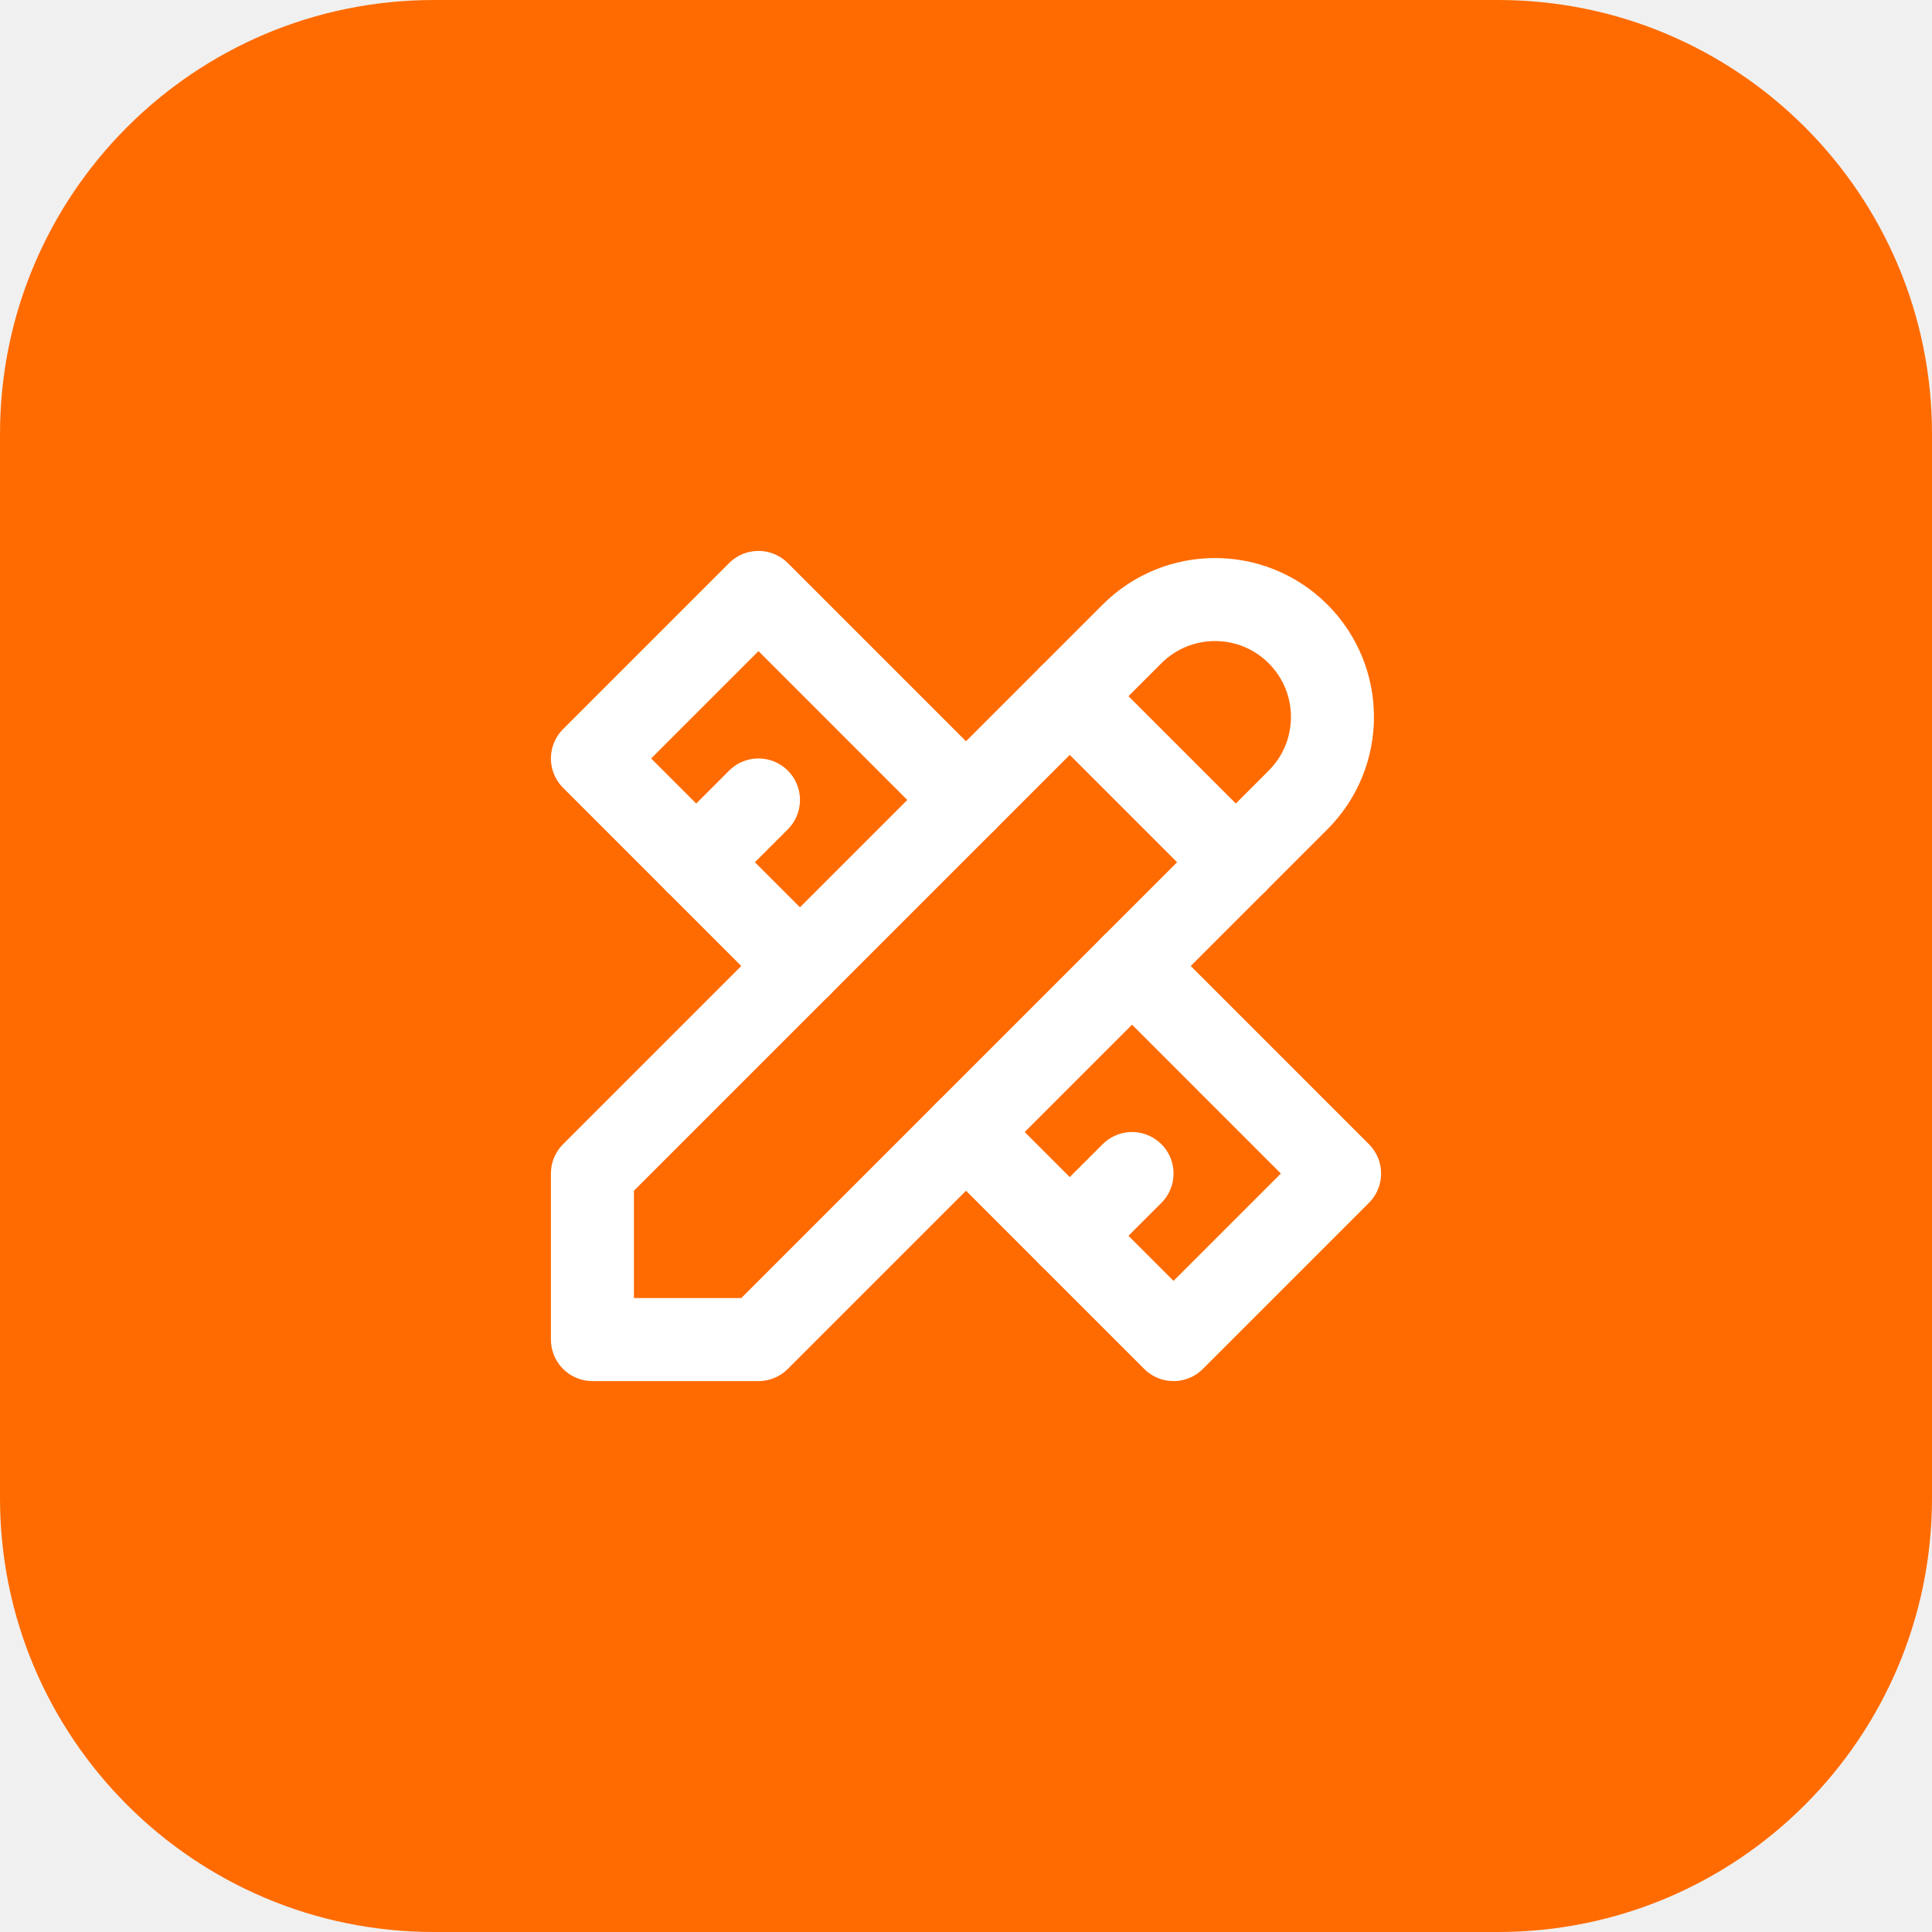
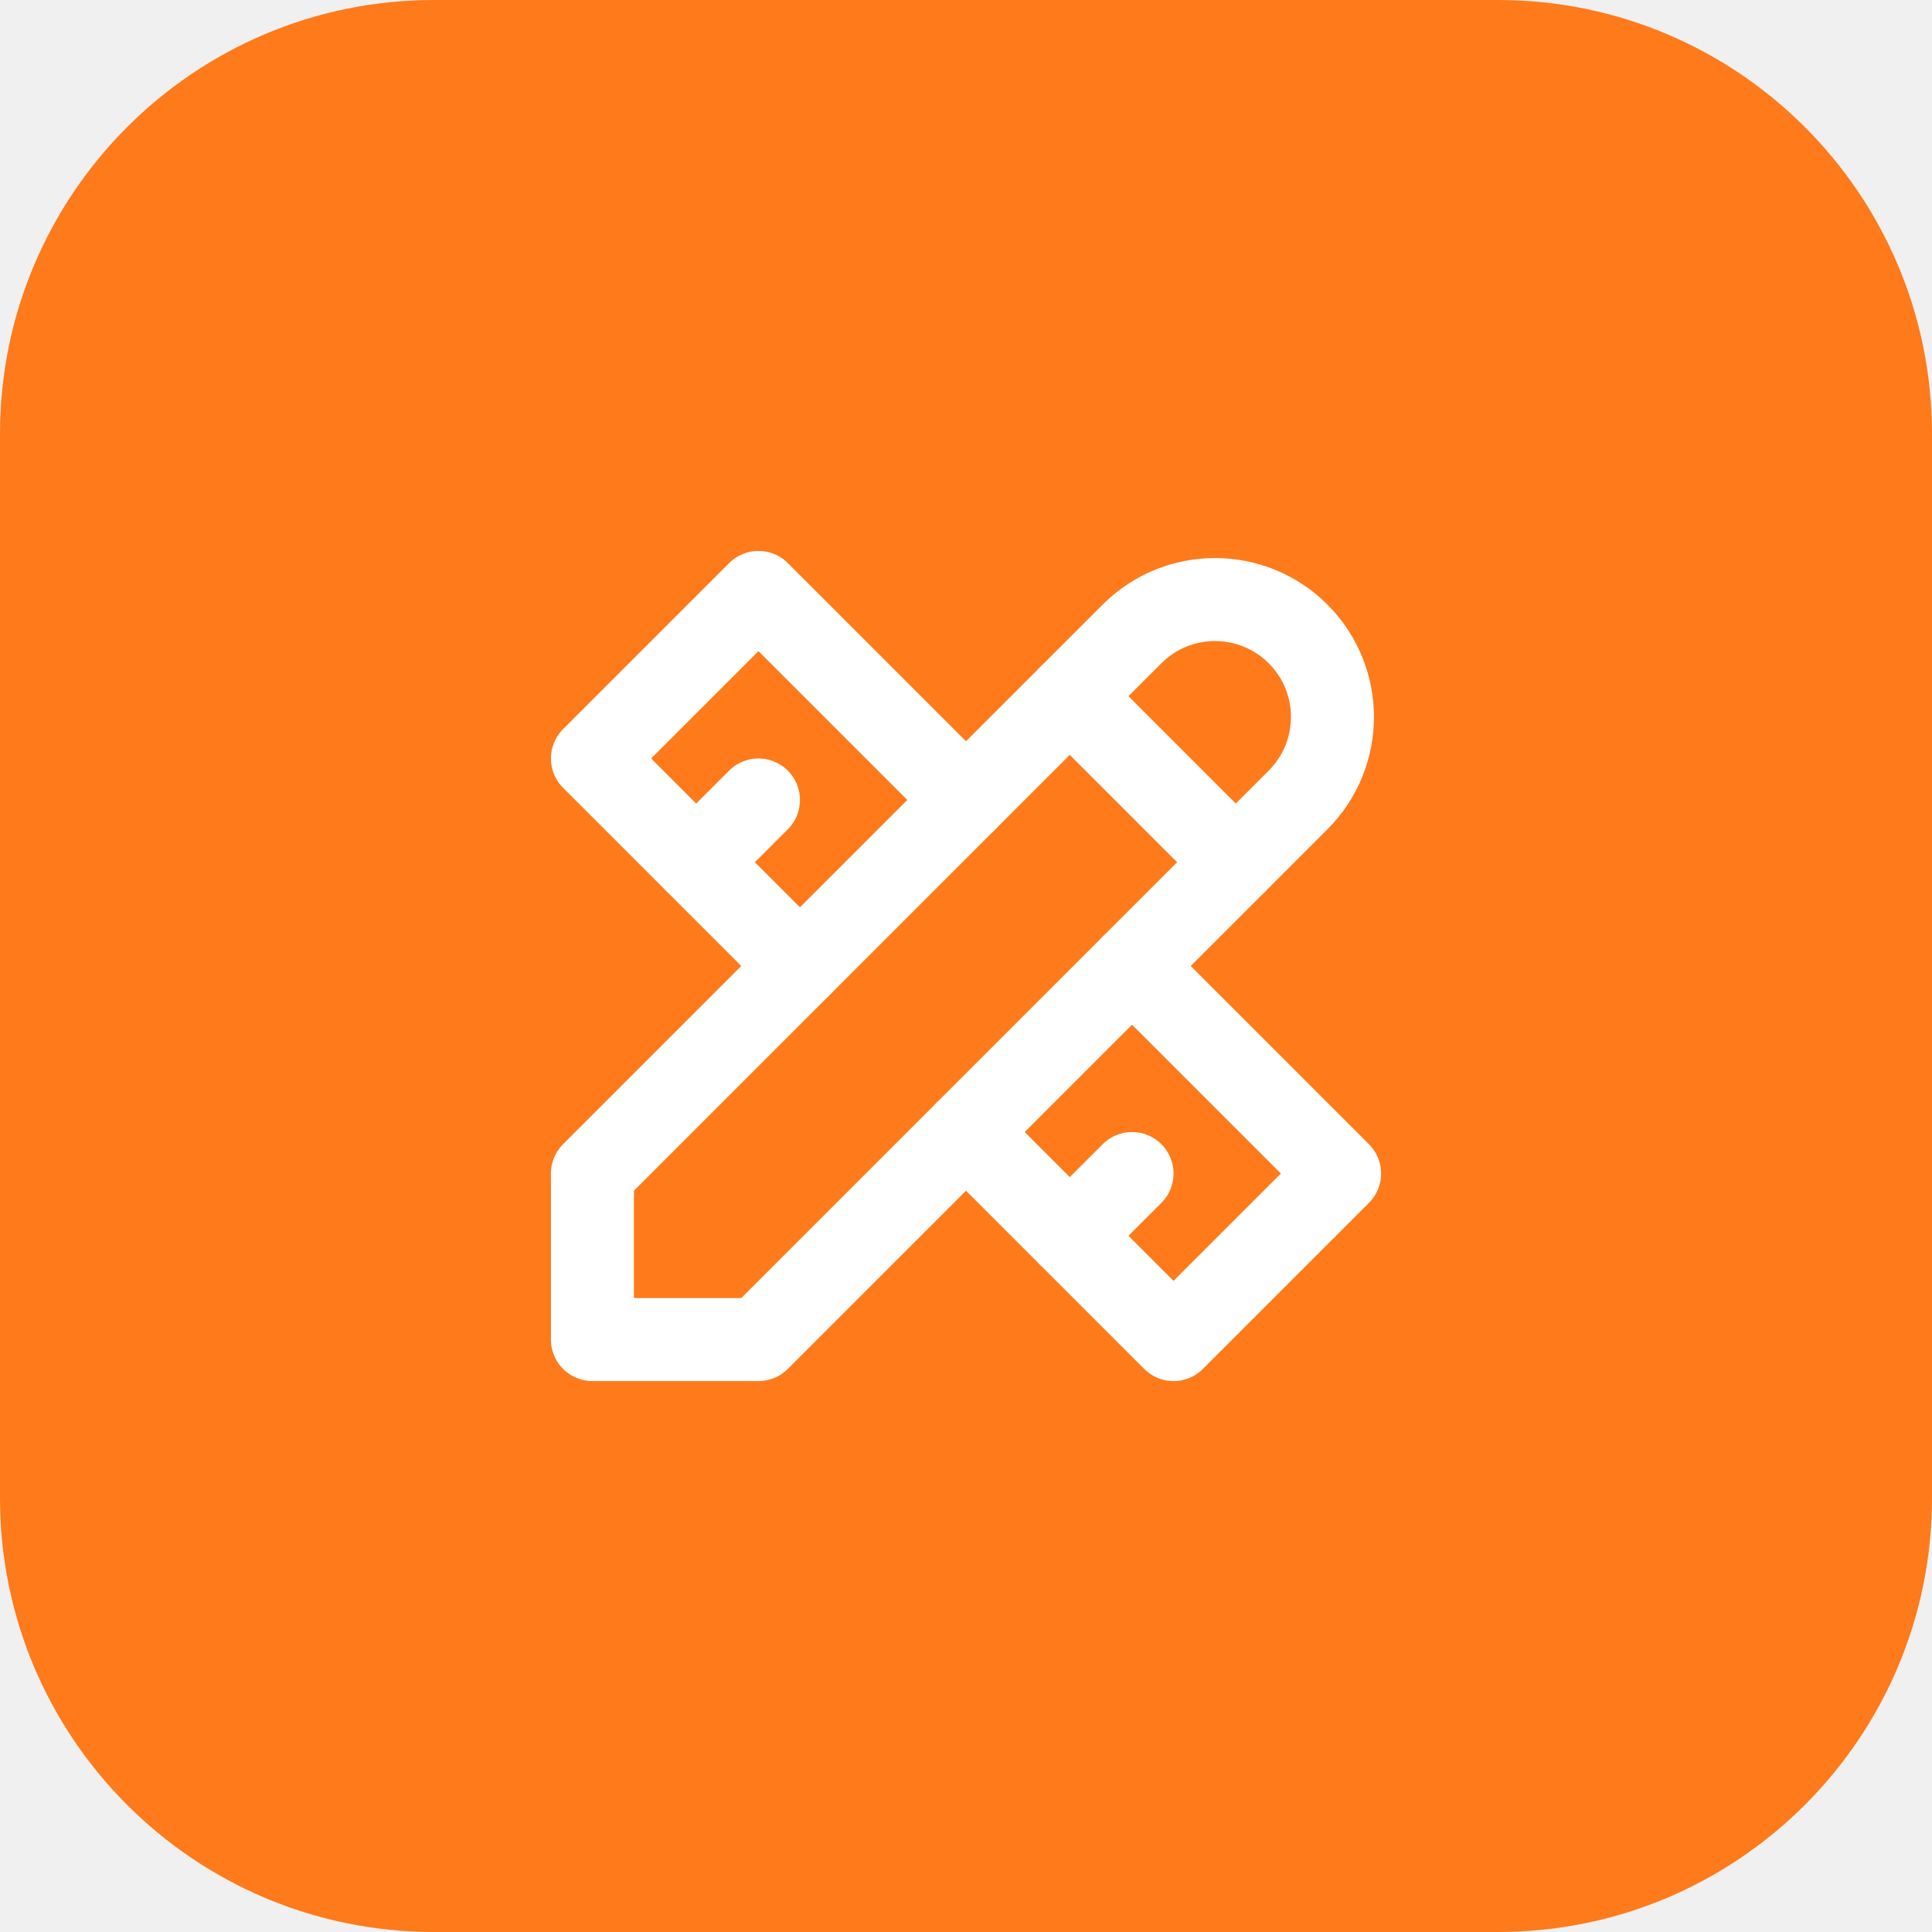
<svg xmlns="http://www.w3.org/2000/svg" width="512" height="512" viewBox="0 0 512 512">
-   <rect width="512" height="512" rx="115" fill="#FF6B00" />
+   <rect width="512" height="512" rx="115" fill="#FF7A1A" />
  <g transform="translate(124 124) scale(11)" fill="none" stroke="#fff" stroke-width="2" stroke-linecap="round" stroke-linejoin="round">
    <path d="M3 21h4l13 -13a1.5 1.5 0 0 0 -4 -4l-13 13v4" />
    <path d="M14.5 5.5l4 4" />
    <path d="M12 8l-5 -5l-4 4l5 5" />
    <path d="M7 8l-1.5 1.5" />
    <path d="M16 12l5 5l-4 4l-5 -5" />
    <path d="M16 17l-1.5 1.5" />
  </g>
</svg>
